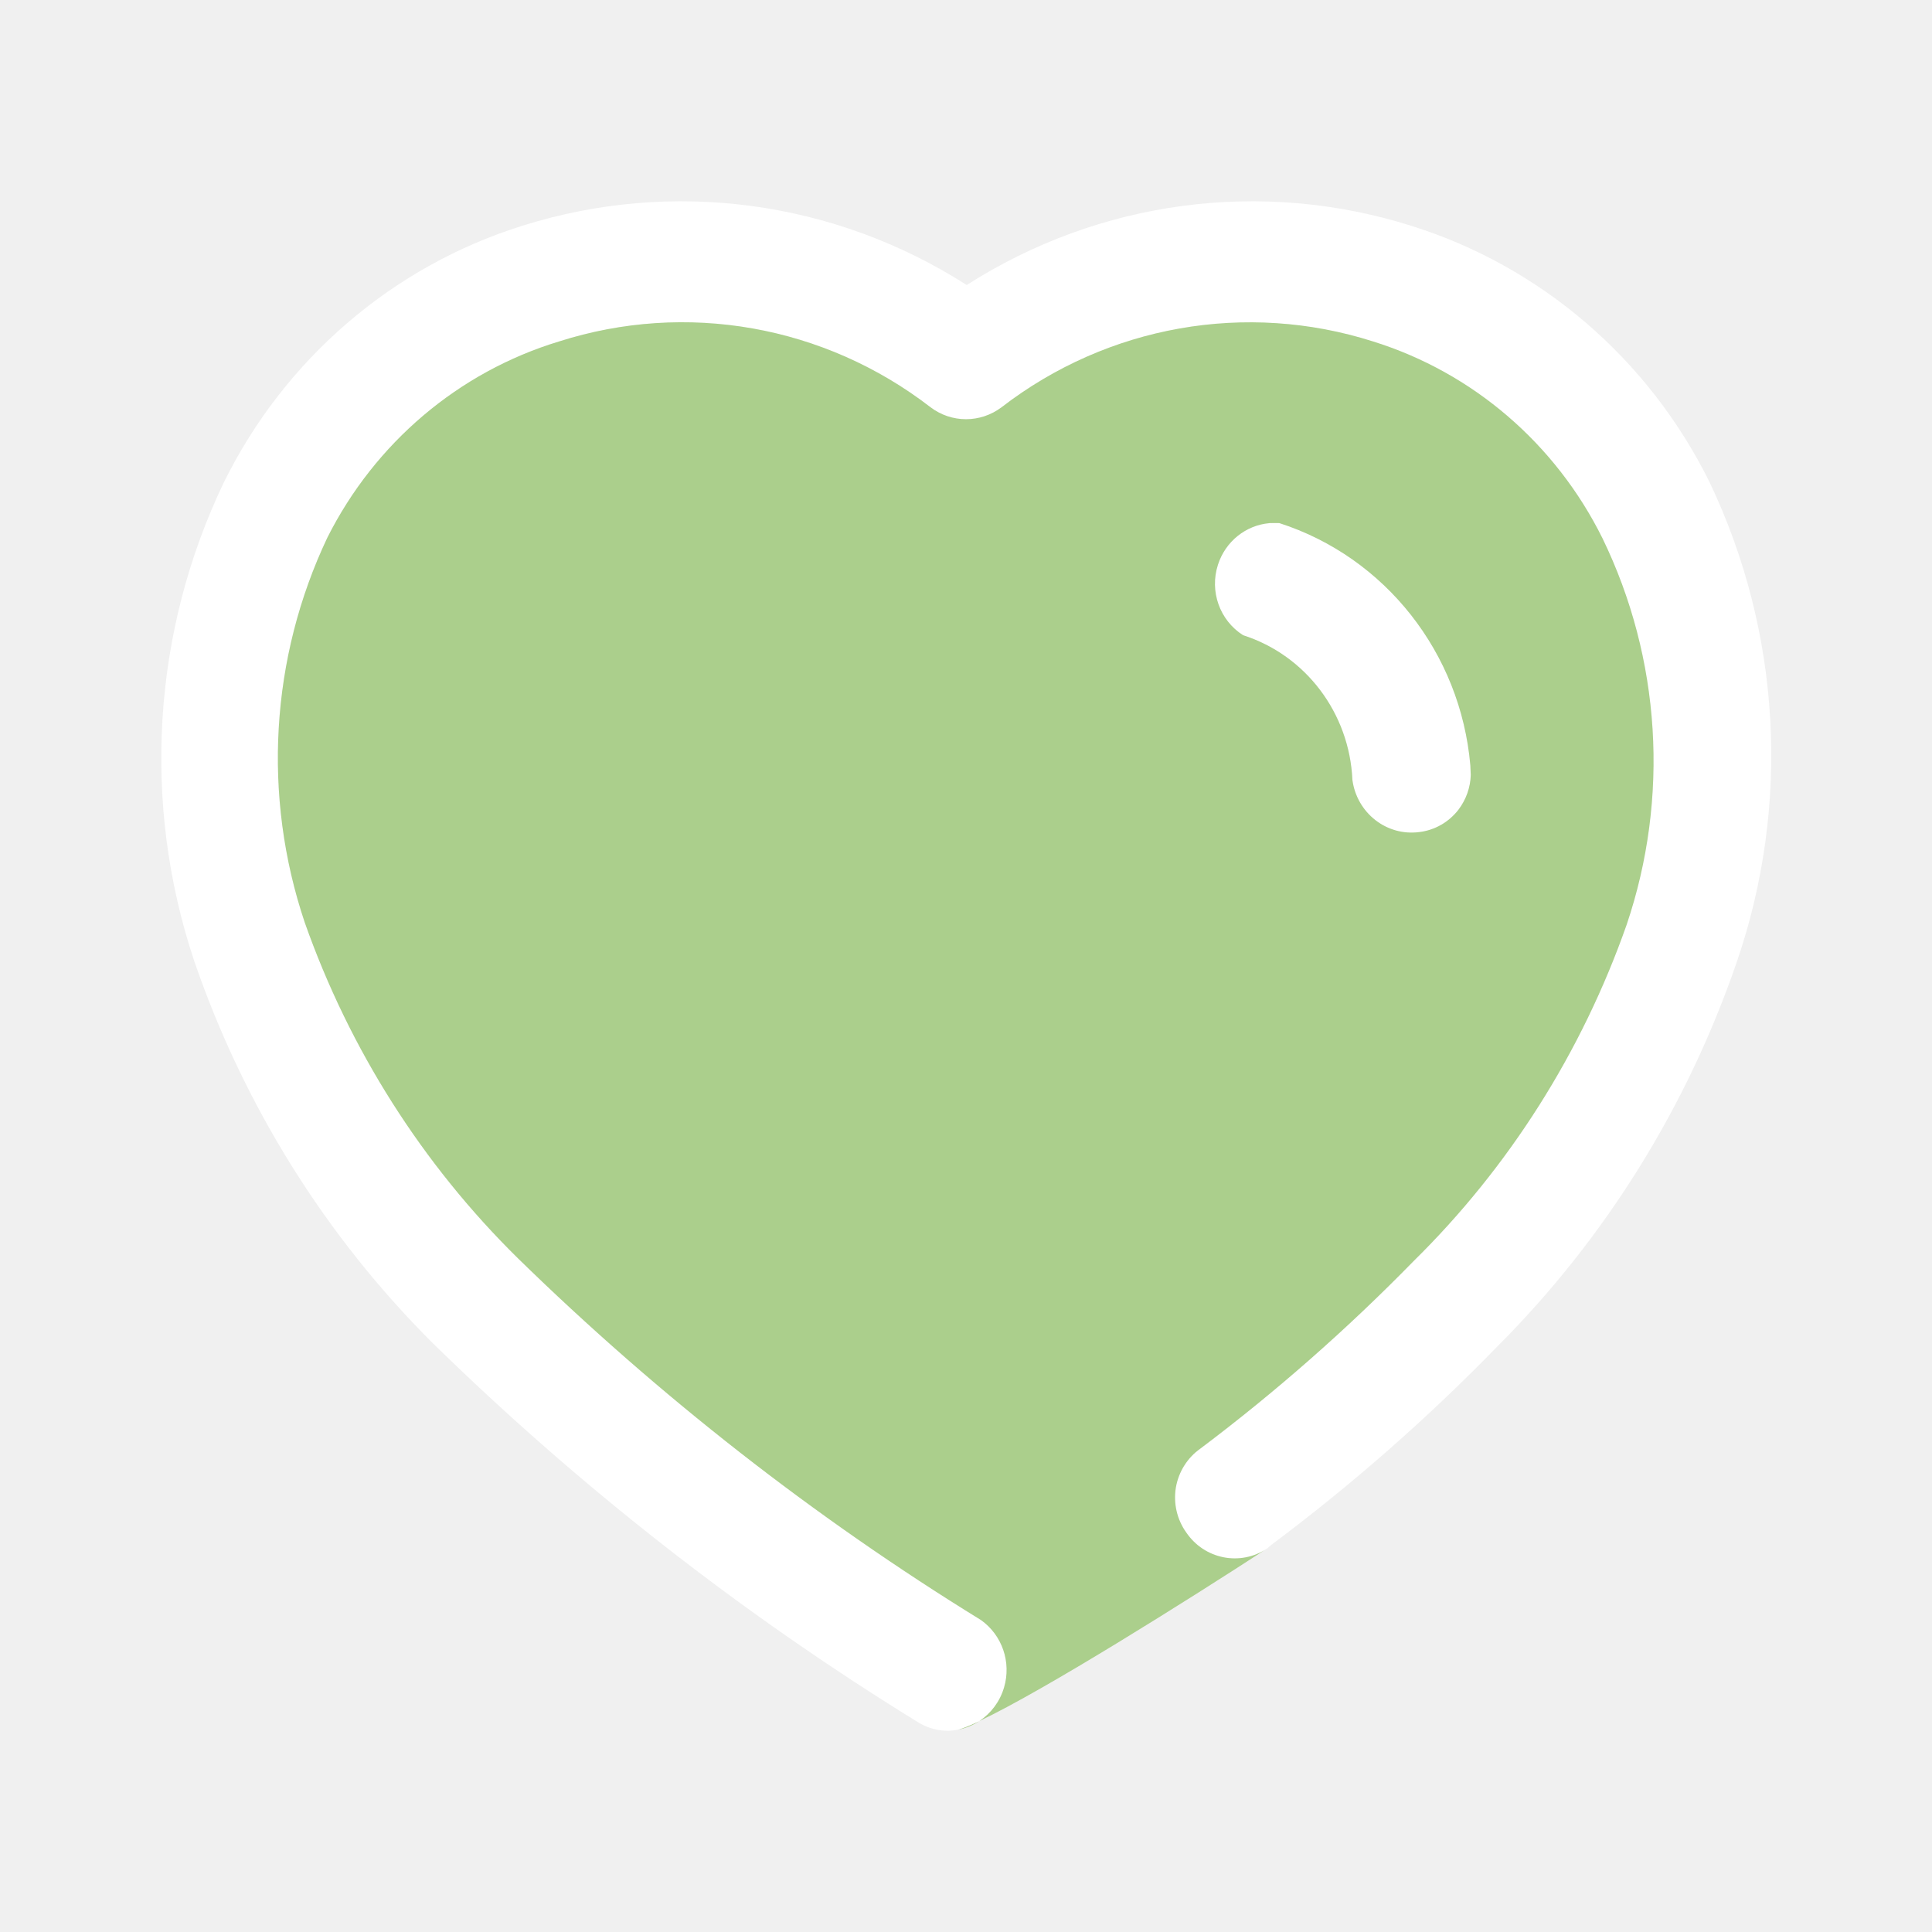
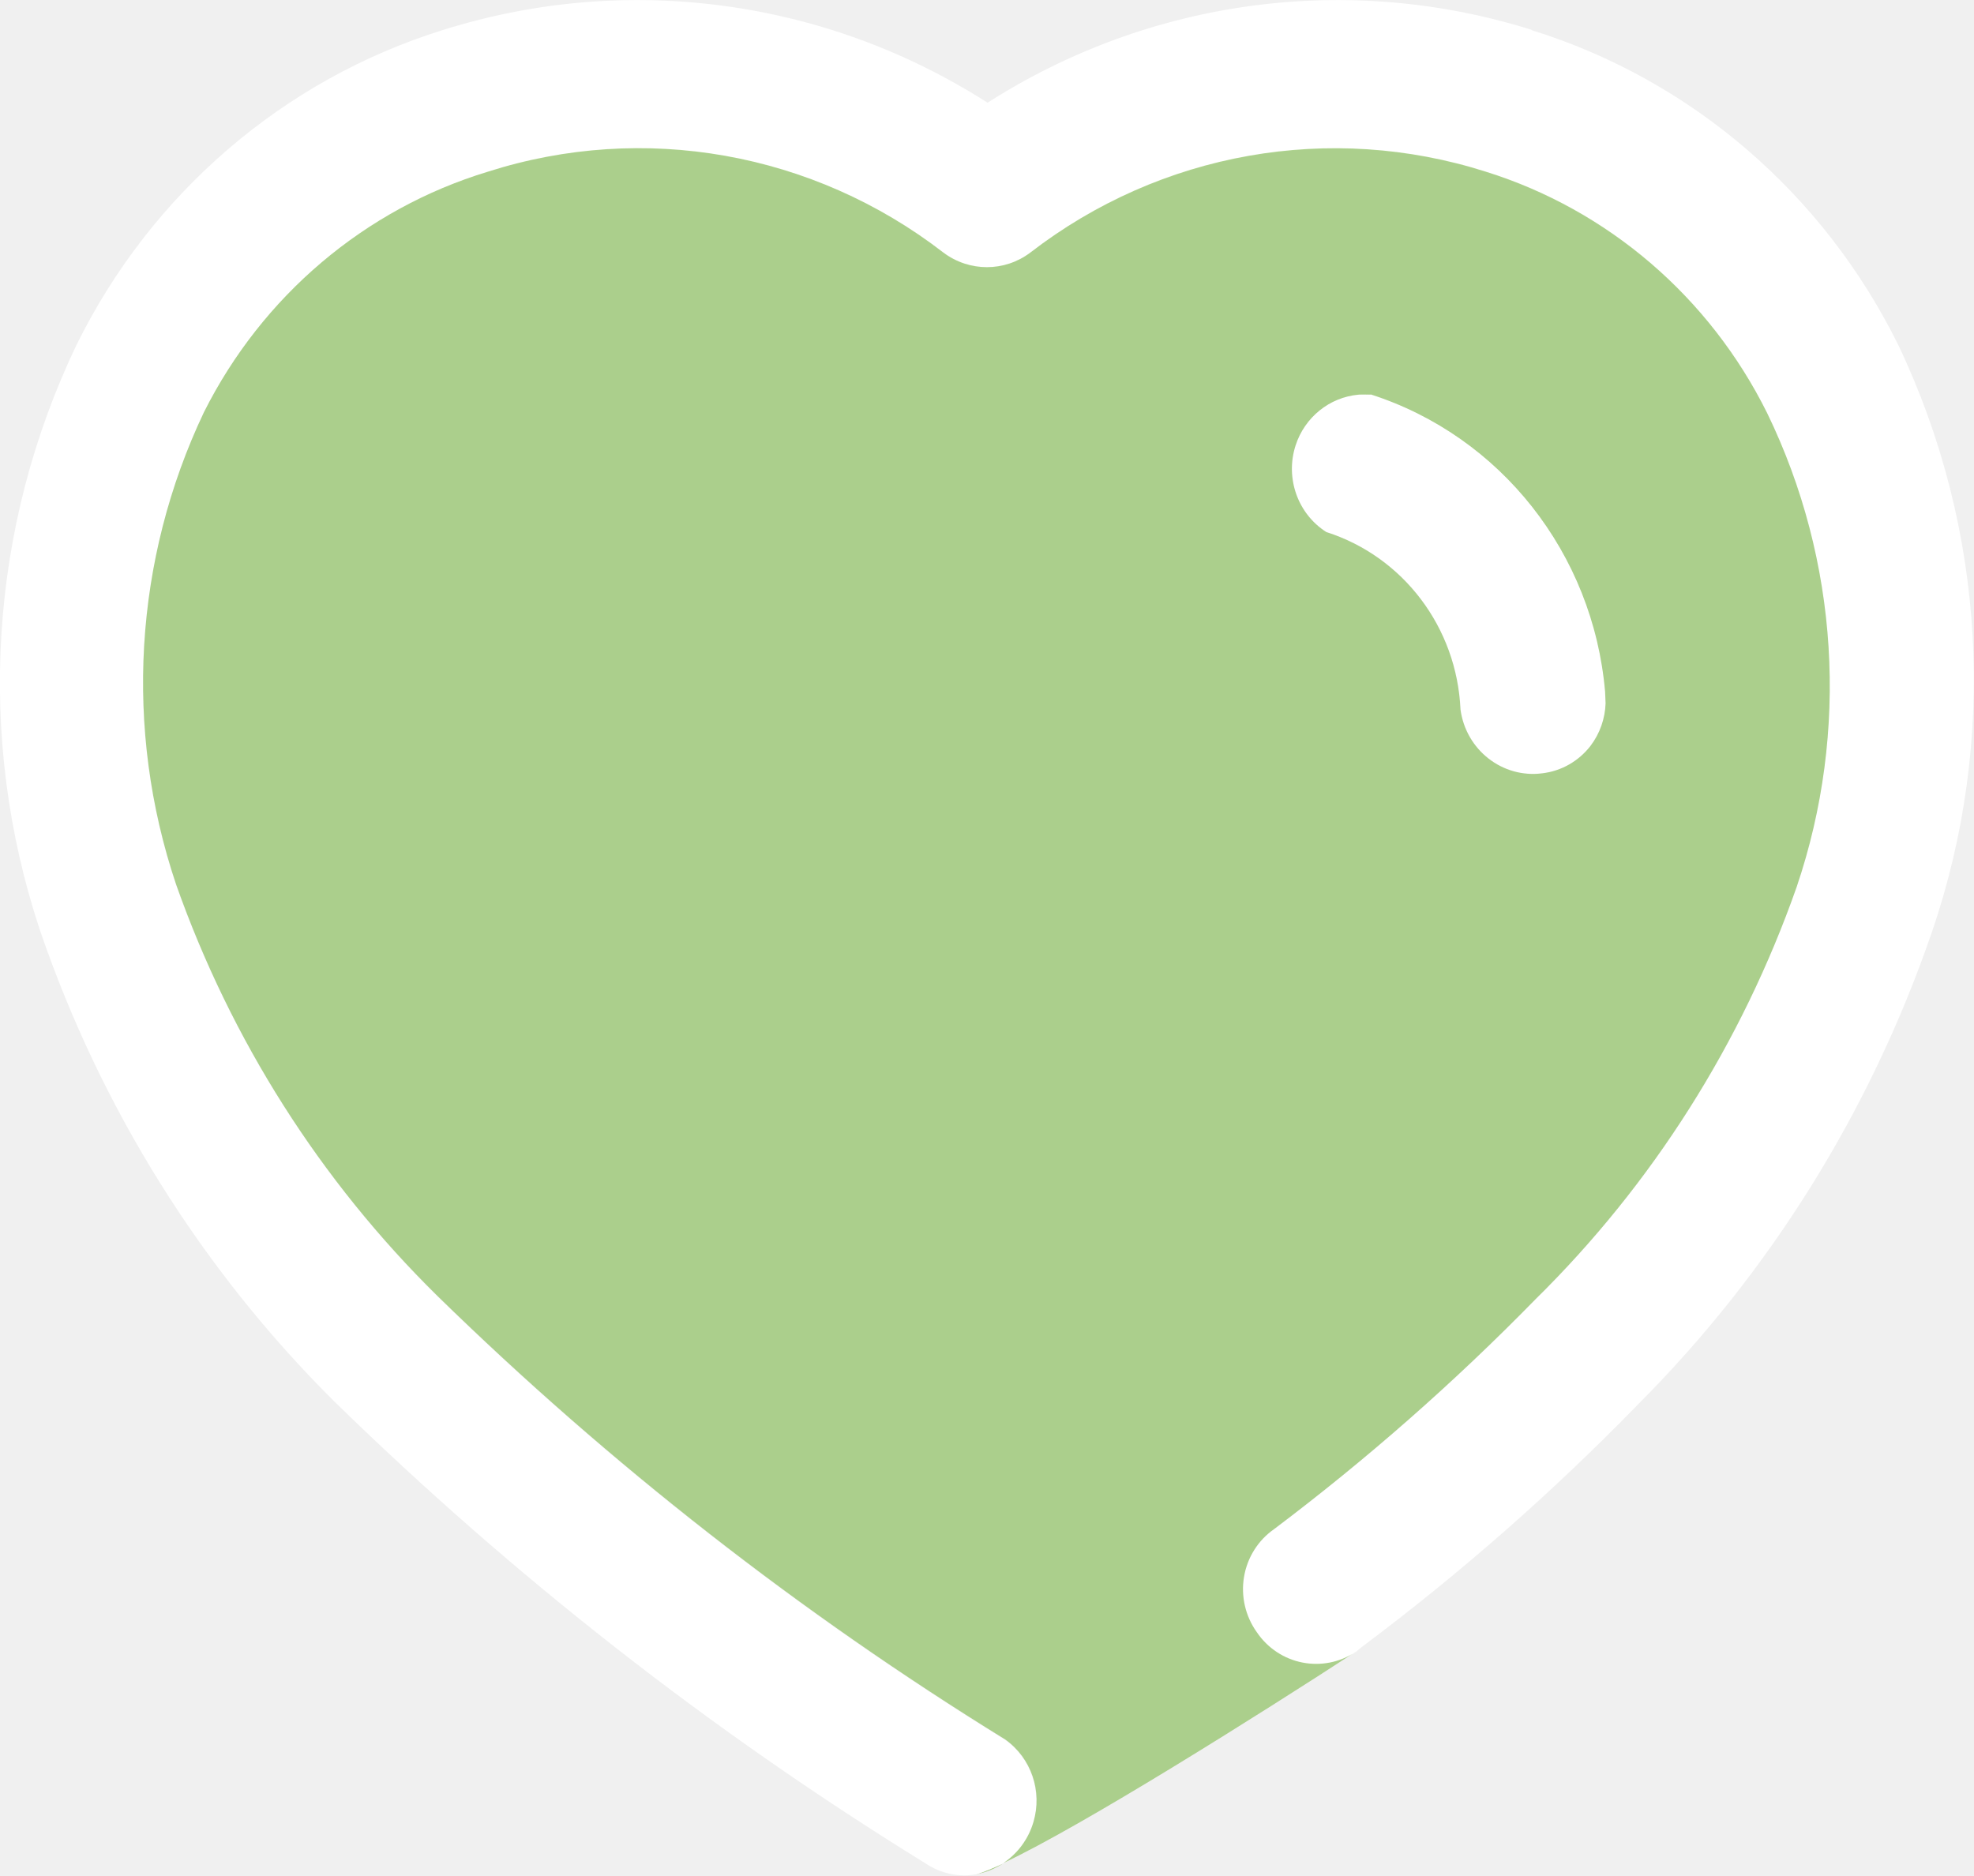
- <svg xmlns="http://www.w3.org/2000/svg" width="19" height="19" viewBox="0 0 19 19" fill="none">
-   <path d="M12.581 5.144L12.492 5.144L12.481 5.145C12.252 5.166 12.052 5.324 11.978 5.553C11.893 5.815 11.995 6.101 12.225 6.247C12.841 6.444 13.271 7.013 13.3 7.67C13.344 7.996 13.637 8.225 13.957 8.183C14.109 8.165 14.248 8.086 14.343 7.963C14.418 7.864 14.461 7.744 14.464 7.621L14.46 7.528C14.364 6.42 13.622 5.479 12.581 5.144Z" fill="white" />
-   <path fill-rule="evenodd" clip-rule="evenodd" d="M9.419 17.011C9.473 16.995 9.545 16.966 9.632 16.925C9.568 16.967 9.496 16.997 9.419 17.011ZM12.492 5.144C12.521 5.142 12.551 5.142 12.581 5.144L12.492 5.144Z" fill="#67AF28" fill-opacity="0.5" />
-   <path d="M13.873 2.219C12.404 1.757 10.81 1.97 9.507 2.803C8.205 1.97 6.611 1.757 5.141 2.219C3.864 2.617 2.801 3.529 2.201 4.745C1.499 6.21 1.394 7.898 1.907 9.442C2.395 10.868 3.201 12.159 4.261 13.214C5.703 14.624 7.294 15.868 9.004 16.922C9.099 16.987 9.211 17.022 9.326 17.021C9.358 17.02 9.389 17.017 9.419 17.011C9.473 16.995 9.545 16.966 9.632 16.925C9.746 16.849 9.833 16.735 9.874 16.596C9.948 16.348 9.856 16.08 9.647 15.932C8.005 14.921 6.478 13.727 5.093 12.374C4.155 11.451 3.438 10.322 2.997 9.072C2.579 7.83 2.659 6.469 3.22 5.286C3.689 4.354 4.512 3.657 5.498 3.358C6.747 2.959 8.108 3.2 9.151 4.005C9.358 4.162 9.642 4.162 9.85 4.005C10.893 3.201 12.254 2.96 13.503 3.358C14.482 3.663 15.297 4.362 15.759 5.293C16.334 6.477 16.419 7.845 15.997 9.094C15.557 10.346 14.84 11.479 13.901 12.403C13.249 13.07 12.549 13.686 11.805 14.246C11.678 14.335 11.591 14.473 11.564 14.628C11.538 14.784 11.575 14.944 11.666 15.071C11.845 15.335 12.199 15.405 12.462 15.228L12.504 15.192C13.296 14.6 14.041 13.946 14.732 13.235C15.787 12.177 16.59 10.887 17.079 9.464C17.611 7.918 17.516 6.219 16.814 4.745C16.214 3.529 15.151 2.617 13.873 2.219Z" fill="white" />
-   <path fill-rule="evenodd" clip-rule="evenodd" d="M12.462 15.228C12.199 15.405 11.845 15.335 11.666 15.071C11.575 14.944 11.538 14.784 11.564 14.628C11.591 14.473 11.678 14.335 11.805 14.246C12.549 13.686 13.249 13.07 13.901 12.403C14.84 11.479 15.557 10.346 15.997 9.094C16.419 7.845 16.334 6.477 15.759 5.293C15.297 4.362 14.482 3.663 13.503 3.358C12.254 2.96 10.893 3.201 9.85 4.005C9.642 4.162 9.358 4.162 9.151 4.005C8.108 3.2 6.747 2.959 5.498 3.358C4.512 3.657 3.689 4.354 3.22 5.286C2.659 6.469 2.579 7.83 2.997 9.072C3.438 10.322 4.155 11.451 5.093 12.374C6.478 13.727 8.005 14.921 9.647 15.932C9.856 16.08 9.948 16.348 9.874 16.596C9.833 16.735 9.746 16.849 9.632 16.925C10.267 16.626 11.688 15.732 12.462 15.228ZM12.581 5.144C13.622 5.479 14.364 6.42 14.46 7.528L14.464 7.621C14.461 7.744 14.418 7.864 14.343 7.963C14.248 8.086 14.109 8.165 13.957 8.183C13.637 8.225 13.344 7.996 13.3 7.67C13.271 7.013 12.841 6.444 12.225 6.247C11.995 6.101 11.893 5.815 11.978 5.553C12.052 5.324 12.252 5.166 12.481 5.145C12.485 5.144 12.488 5.144 12.492 5.144C12.521 5.142 12.551 5.142 12.581 5.144Z" fill="#67AF28" fill-opacity="0.5" />
+ <svg xmlns="http://www.w3.org/2000/svg" width="15.833" height="15.042" viewBox="0 0 15.833 15.042" fill="none" version="1.1" id="svg10">
+   <defs id="defs14" />
+   <path d="m 10.995,3.164 -0.089,-2e-4 -0.011,9.2e-4 c -0.229,0.022 -0.429,0.18 -0.503,0.408 -0.084,0.262 0.017,0.548 0.247,0.694 0.617,0.197 1.046,0.766 1.076,1.423 0.043,0.326 0.337,0.554 0.657,0.512 0.152,-0.018 0.291,-0.097 0.386,-0.22 0.076,-0.098 0.118,-0.218 0.121,-0.342 l -0.004,-0.093 c -0.096,-1.108 -0.838,-2.049 -1.879,-2.384 z" fill="#ffffff" id="path2" />
+   <path fill-rule="evenodd" clip-rule="evenodd" d="m 7.834,15.032 c 0.054,-0.016 0.126,-0.046 0.213,-0.086 -0.064,0.042 -0.136,0.072 -0.213,0.086 z M 10.906,3.164 c 0.029,-0.002 0.059,-0.002 0.089,2e-4 z" fill="#67af28" fill-opacity="0.5" id="path4" />
+   <path d="m 12.287,0.24 c -1.469,-0.462 -3.063,-0.249 -4.366,0.584 -1.302,-0.833 -2.897,-1.046 -4.366,-0.584 -1.278,0.397 -2.341,1.31 -2.941,2.526 -0.702,1.465 -0.807,3.153 -0.293,4.697 0.488,1.426 1.294,2.717 2.354,3.772 1.442,1.41 3.033,2.654 4.743,3.708 0.095,0.066 0.207,0.1 0.321,0.1 0.032,-7e-4 0.063,-0.004 0.094,-0.01 0.054,-0.016 0.126,-0.046 0.213,-0.086 0.114,-0.075 0.201,-0.19 0.242,-0.329 0.073,-0.248 -0.019,-0.516 -0.227,-0.663 -1.642,-1.012 -3.169,-2.205 -4.554,-3.558 -0.937,-0.923 -1.654,-2.053 -2.096,-3.302 -0.418,-1.243 -0.338,-2.603 0.224,-3.786 0.469,-0.933 1.291,-1.63 2.277,-1.929 1.249,-0.399 2.61,-0.158 3.653,0.648 0.207,0.157 0.491,0.157 0.699,0 1.044,-0.804 2.404,-1.045 3.653,-0.648 0.979,0.306 1.794,1.005 2.256,1.936 0.575,1.183 0.66,2.552 0.237,3.8 -0.439,1.253 -1.157,2.385 -2.096,3.309 -0.652,0.667 -1.353,1.283 -2.096,1.843 -0.128,0.089 -0.215,0.227 -0.241,0.383 -0.026,0.155 0.01,0.315 0.102,0.443 0.179,0.264 0.533,0.334 0.796,0.157 l 0.042,-0.036 c 0.792,-0.592 1.537,-1.246 2.228,-1.957 1.054,-1.058 1.857,-2.349 2.347,-3.772 0.532,-1.546 0.436,-3.244 -0.266,-4.718 -0.6,-1.216 -1.663,-2.129 -2.941,-2.526 z" fill="#ffffff" id="path6" />
+   <path fill-rule="evenodd" clip-rule="evenodd" d="m 10.876,13.248 c -0.263,0.177 -0.617,0.108 -0.796,-0.157 -0.091,-0.128 -0.128,-0.287 -0.102,-0.443 0.026,-0.155 0.113,-0.294 0.241,-0.383 0.743,-0.56 1.444,-1.176 2.096,-1.843 0.939,-0.924 1.656,-2.057 2.096,-3.309 0.423,-1.248 0.337,-2.617 -0.237,-3.8 -0.462,-0.931 -1.277,-1.63 -2.256,-1.936 -1.249,-0.398 -2.61,-0.157 -3.653,0.648 -0.207,0.157 -0.491,0.157 -0.699,0 -1.043,-0.805 -2.404,-1.047 -3.653,-0.648 -0.986,0.299 -1.809,0.996 -2.277,1.929 -0.562,1.183 -0.642,2.543 -0.224,3.786 0.441,1.25 1.158,2.379 2.096,3.302 1.385,1.353 2.913,2.546 4.554,3.558 0.209,0.148 0.301,0.415 0.227,0.663 -0.041,0.139 -0.129,0.254 -0.242,0.329 0.635,-0.298 2.056,-1.193 2.83,-1.697 z m 0.119,-10.084 c 1.042,0.335 1.783,1.276 1.879,2.384 l 0.004,0.093 c -0.004,0.123 -0.046,0.243 -0.121,0.342 -0.095,0.123 -0.234,0.202 -0.386,0.22 -0.32,0.042 -0.613,-0.187 -0.657,-0.512 -0.029,-0.658 -0.459,-1.226 -1.076,-1.423 -0.229,-0.146 -0.331,-0.432 -0.247,-0.694 0.074,-0.229 0.274,-0.387 0.503,-0.408 0.004,-3.4e-4 0.007,-6.5e-4 0.011,-9.2e-4 0.029,-0.002 0.059,-0.002 0.089,2e-4 z" fill="#67af28" fill-opacity="0.5" id="path8" />
</svg>
